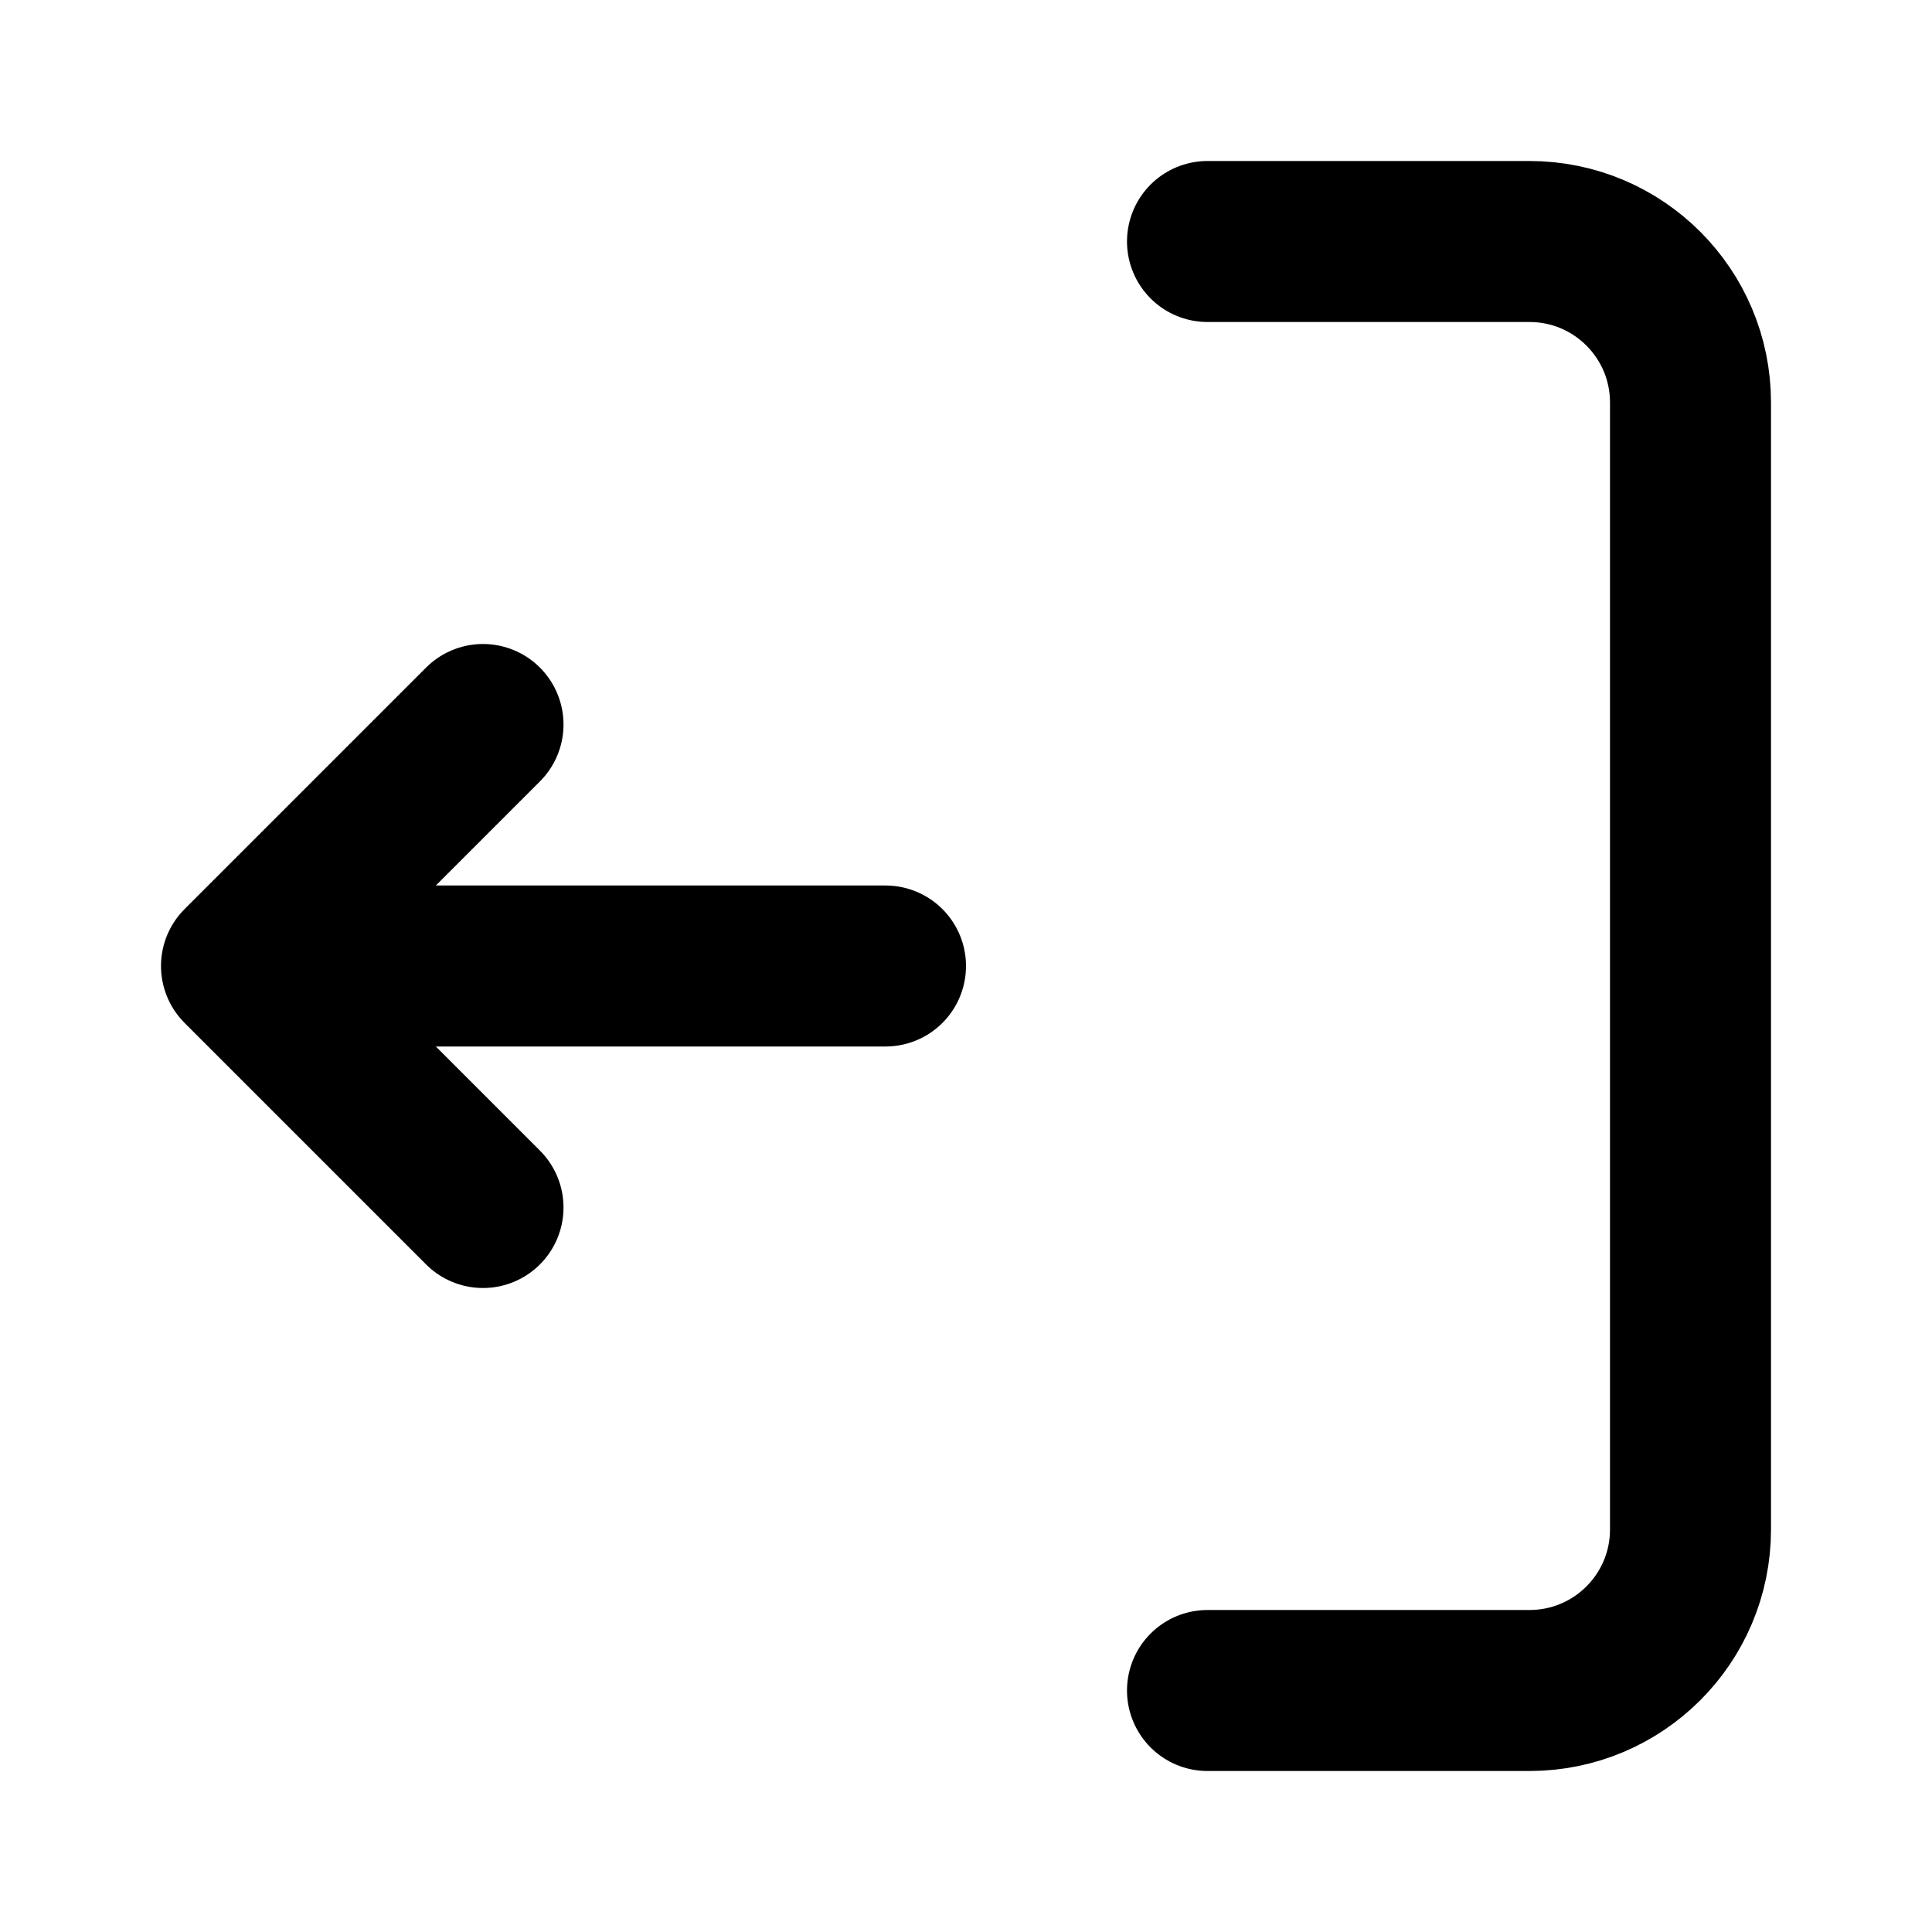
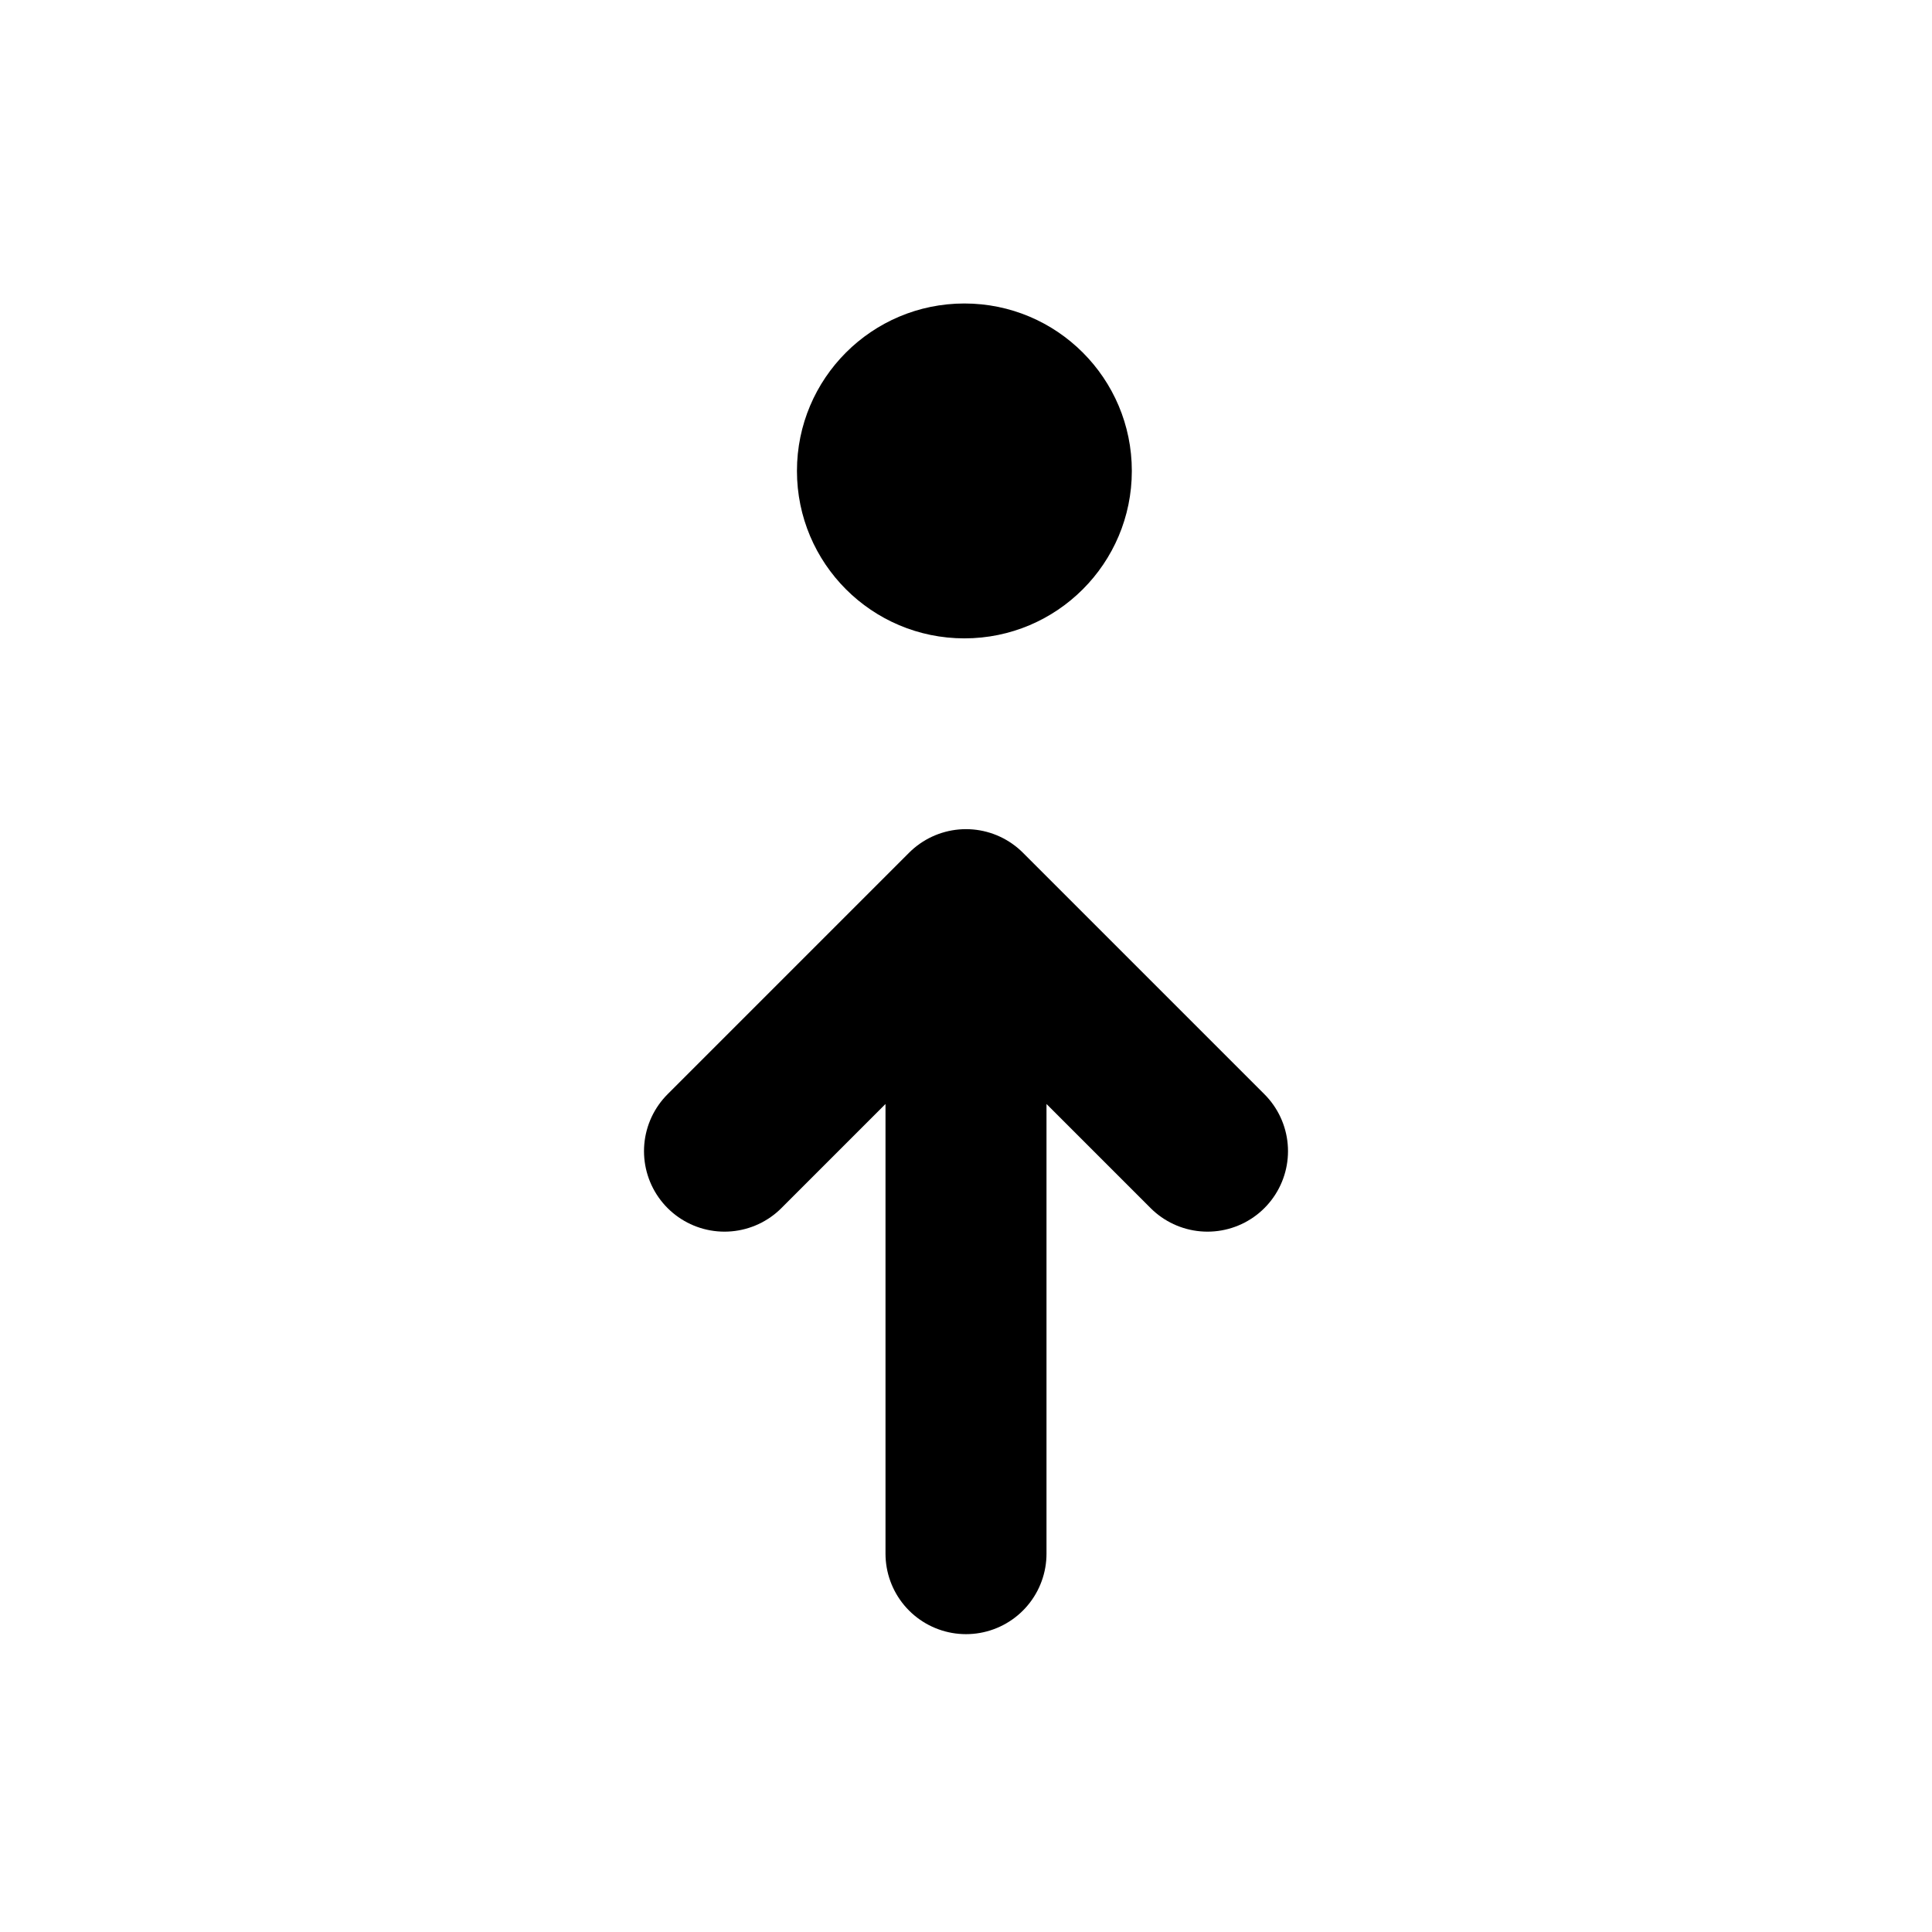
- <svg xmlns="http://www.w3.org/2000/svg" viewBox="0 0 24 24" fill="none" stroke="currentColor" stroke-width="2" stroke-linecap="round" stroke-linejoin="round" aria-hidden="true">
-   <path d="M15 3h4a2 2 0 0 1 2 2v14a2 2 0 0 1-2 2h-4" />
-   <path d="M11 12H3m0 0 3-3m-3 3 3 3" />
+ <svg xmlns="http://www.w3.org/2000/svg" id="Layer_1" version="1.1" viewBox="0 0 24 24">
+   <defs>
+     <style>
+       .st0 {
+         fill: none;
+         stroke: #000;
+         stroke-linecap: round;
+         stroke-linejoin: round;
+         stroke-width: 2px;
+       }
+     </style>
+   </defs>
+   <path class="st0" d="M12,19.3v-8M12,11.3l3,3M12,11.3l-3,3" />
+   <circle cx="11.98" cy="5.85" r="2.08" />
</svg>
